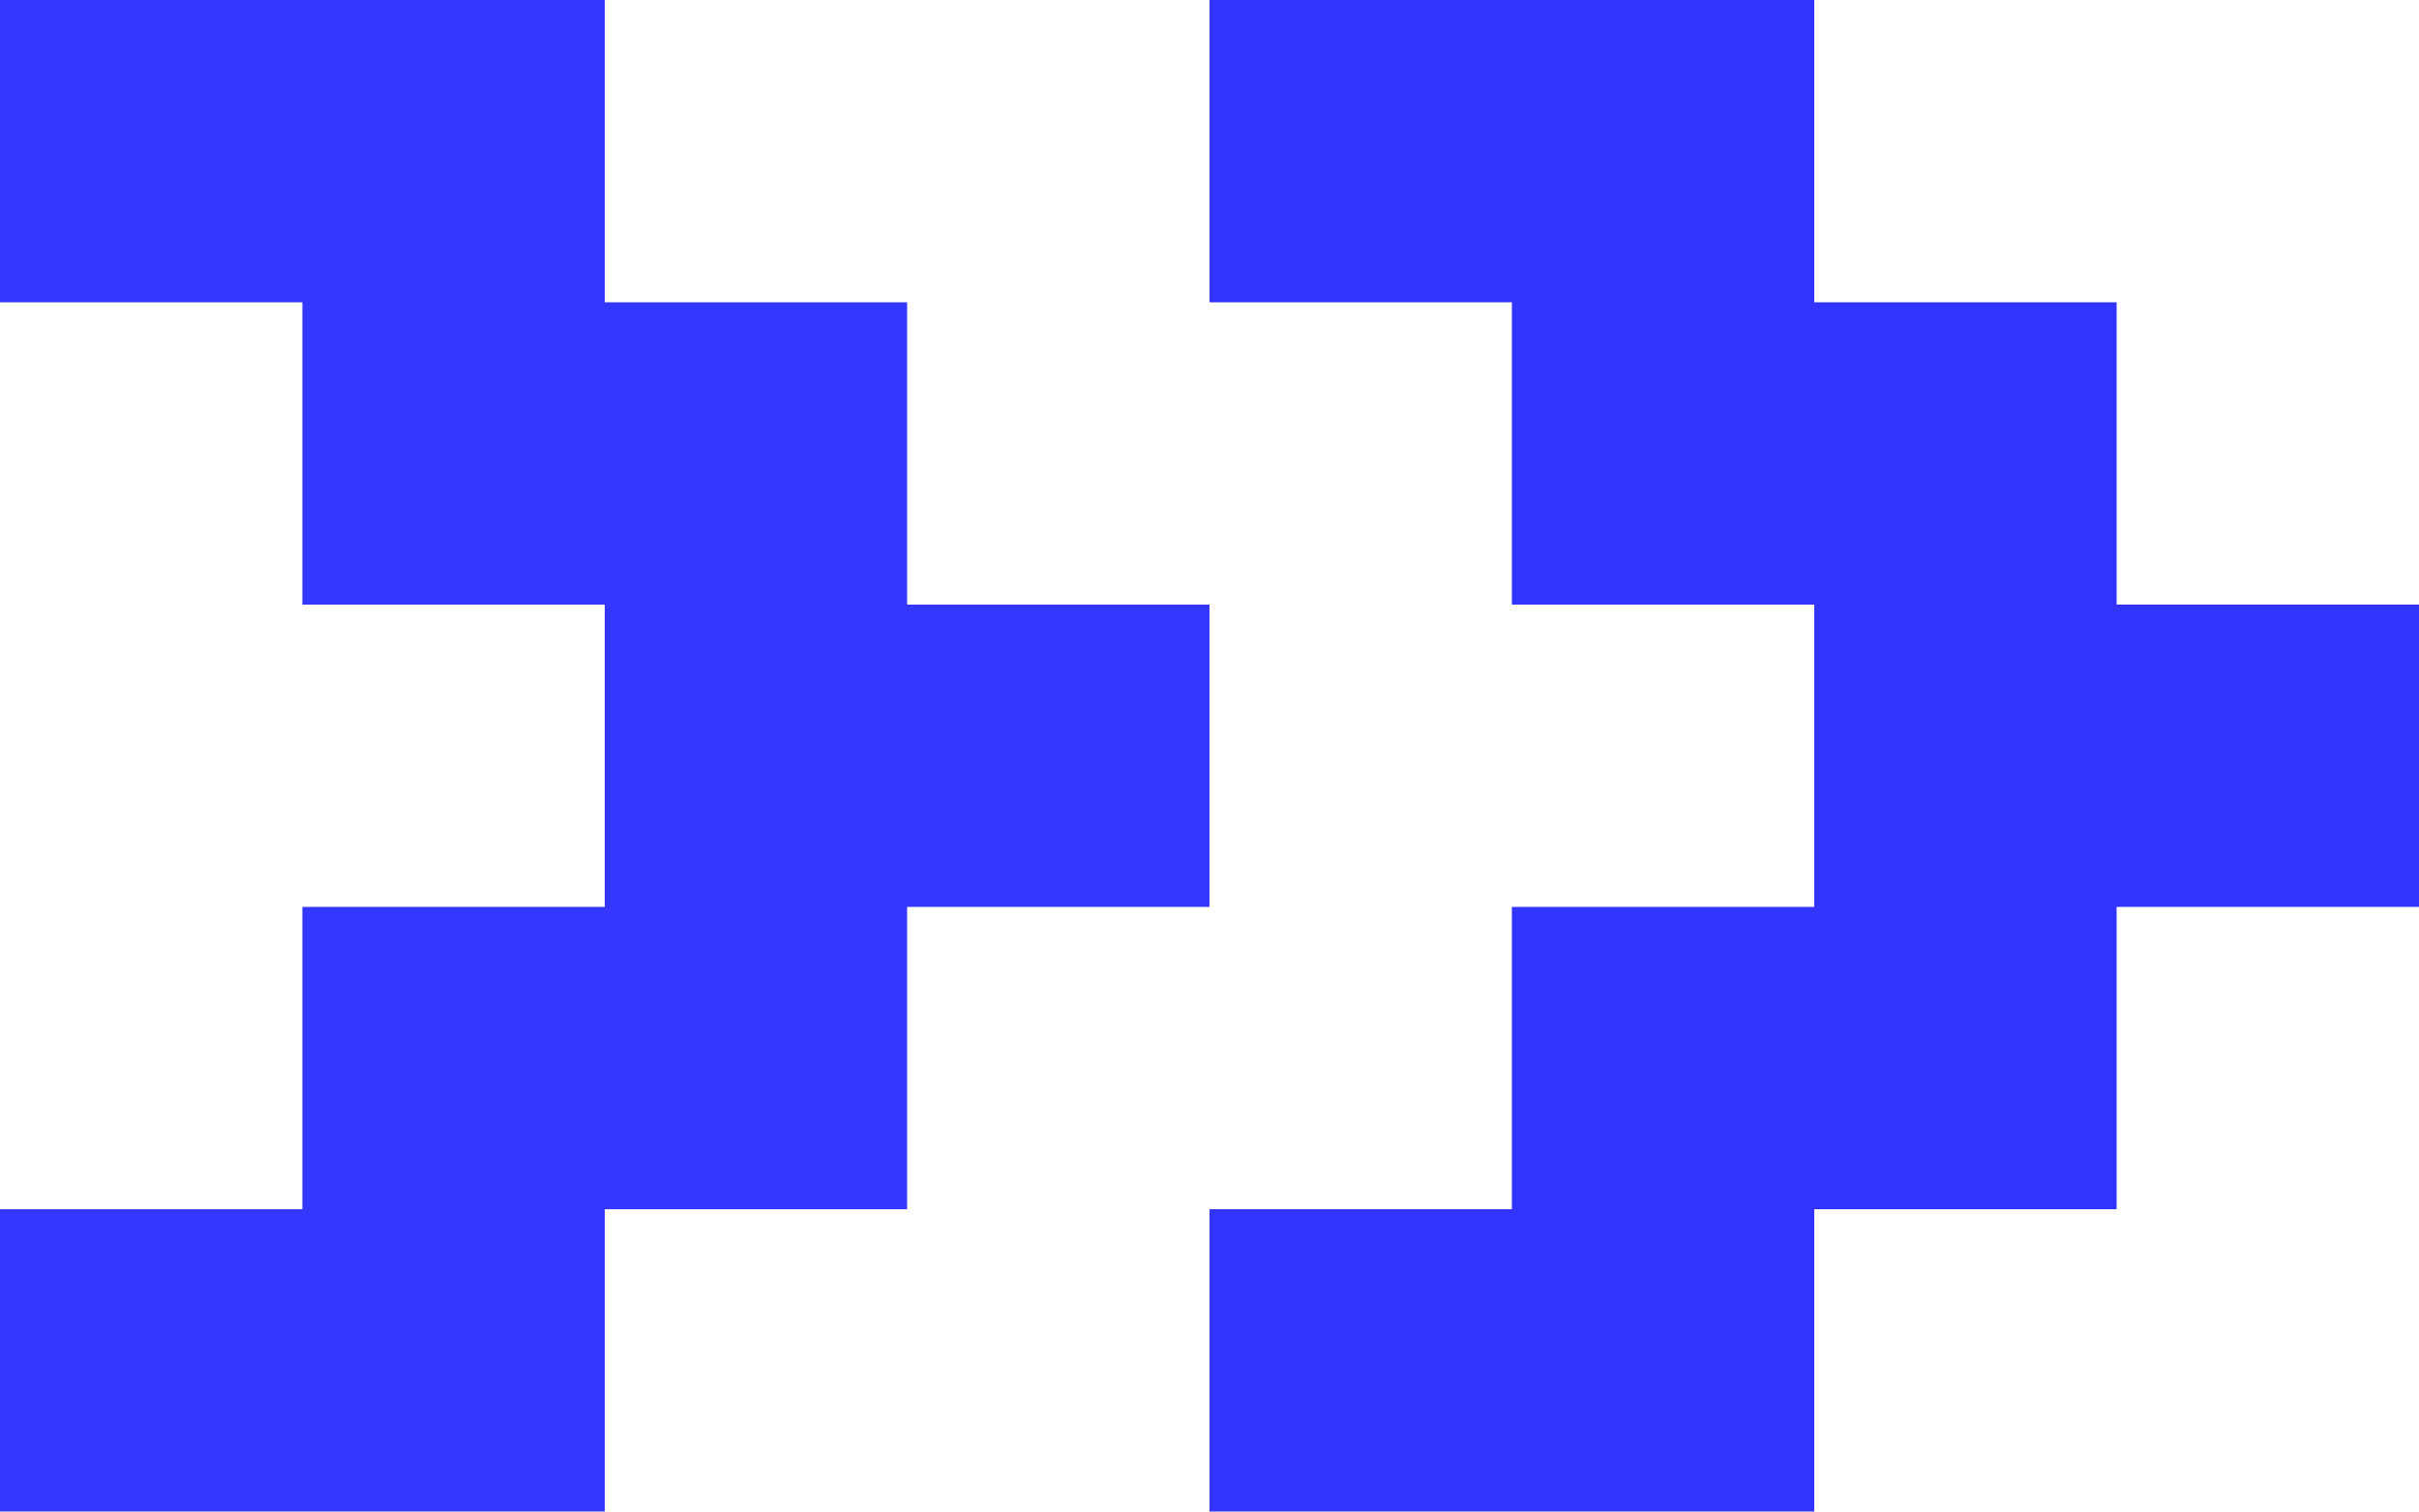
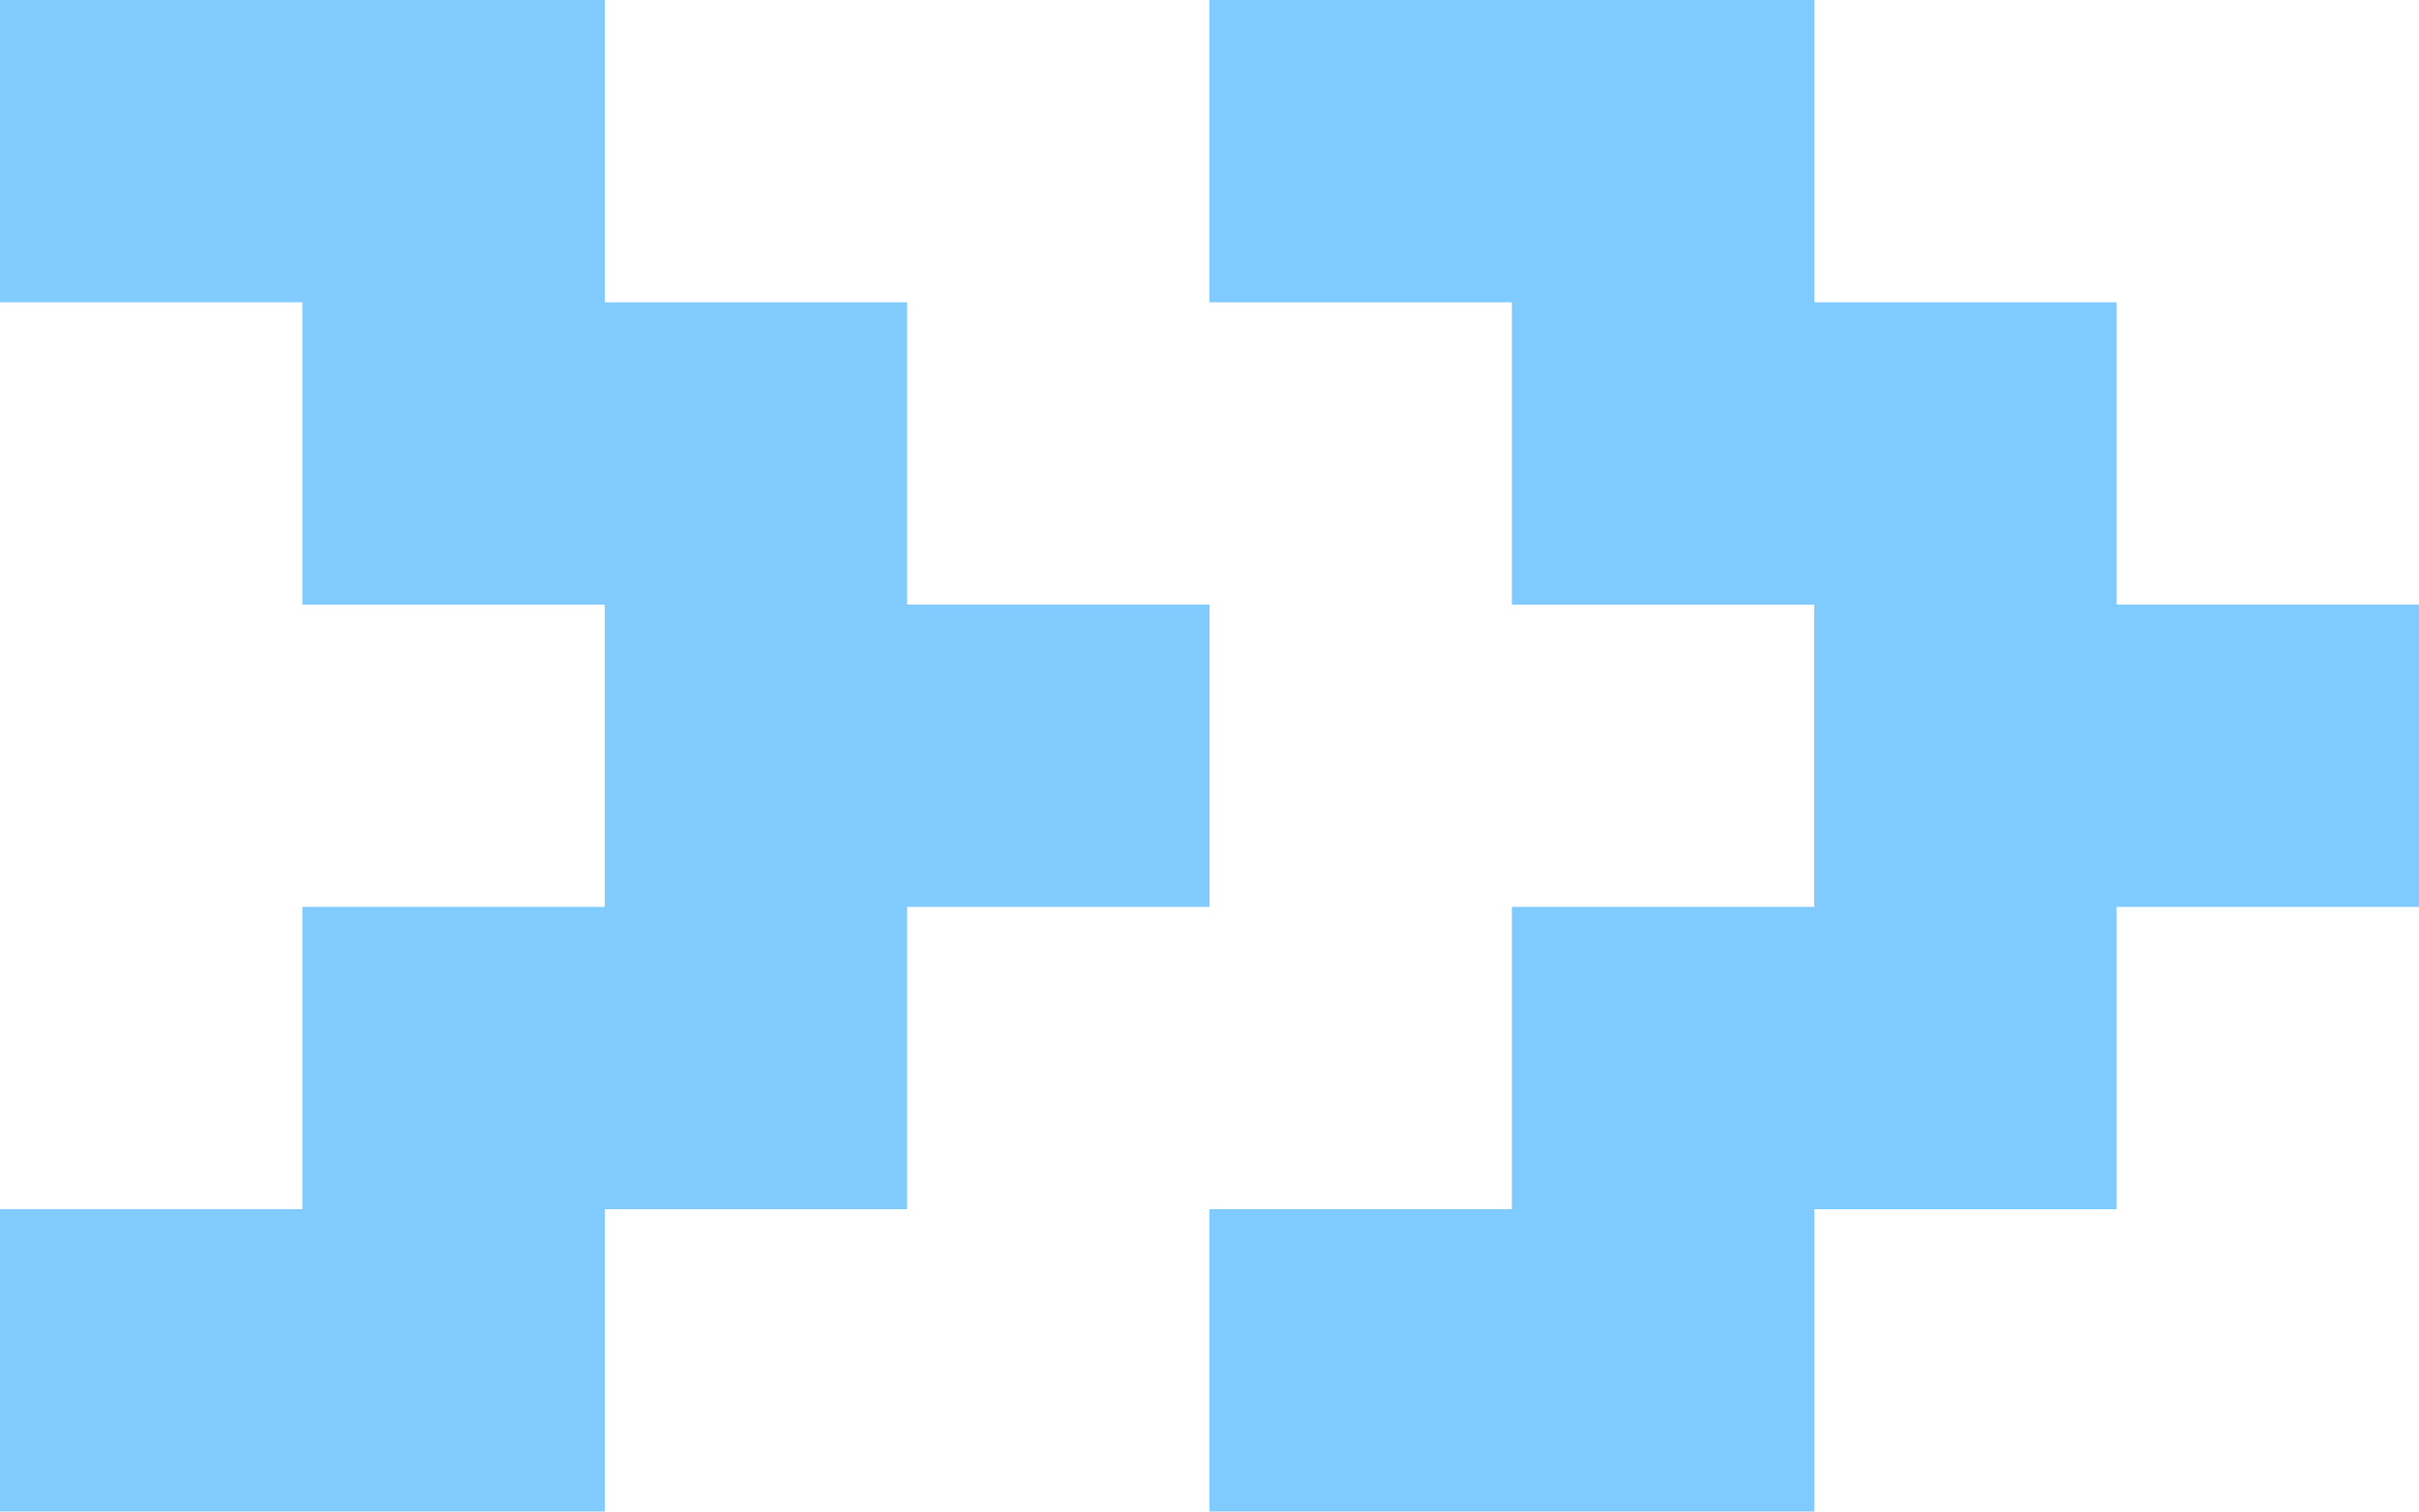
<svg xmlns="http://www.w3.org/2000/svg" width="8" height="5" viewBox="0 0 8 5" fill="none" version="1.1" id="svg6">
  <defs id="defs10" />
-   <path d="M0 0H2V1H3V2H4V3H3V4H2V5H0V4H1V3H2V2H1V1H0V0Z" fill="#000260" id="path2" style="fill:#3337ff;fill-opacity:1" />
-   <path d="M4 0H6V1H7V2H8V3H7V4H6V5H4V4H5V3H6V2H5V1H4V0Z" fill="#000260" id="path4" style="fill:#3135ff;fill-opacity:1" />
+   <path d="M0 0H2V1H3V2H4V3H3V4H2V5H0V4H1V3H2V2H1V1H0V0Z" fill="#000260" id="path2" style="fill:#81cbff;fill-opacity:1" />
+   <path d="M4 0H6V1H7V2H8V3H7V4H6V5H4V4H5V3H6V2H5V1H4V0Z" fill="#000260" id="path4" style="fill:#7fcaff;fill-opacity:1" />
</svg>
